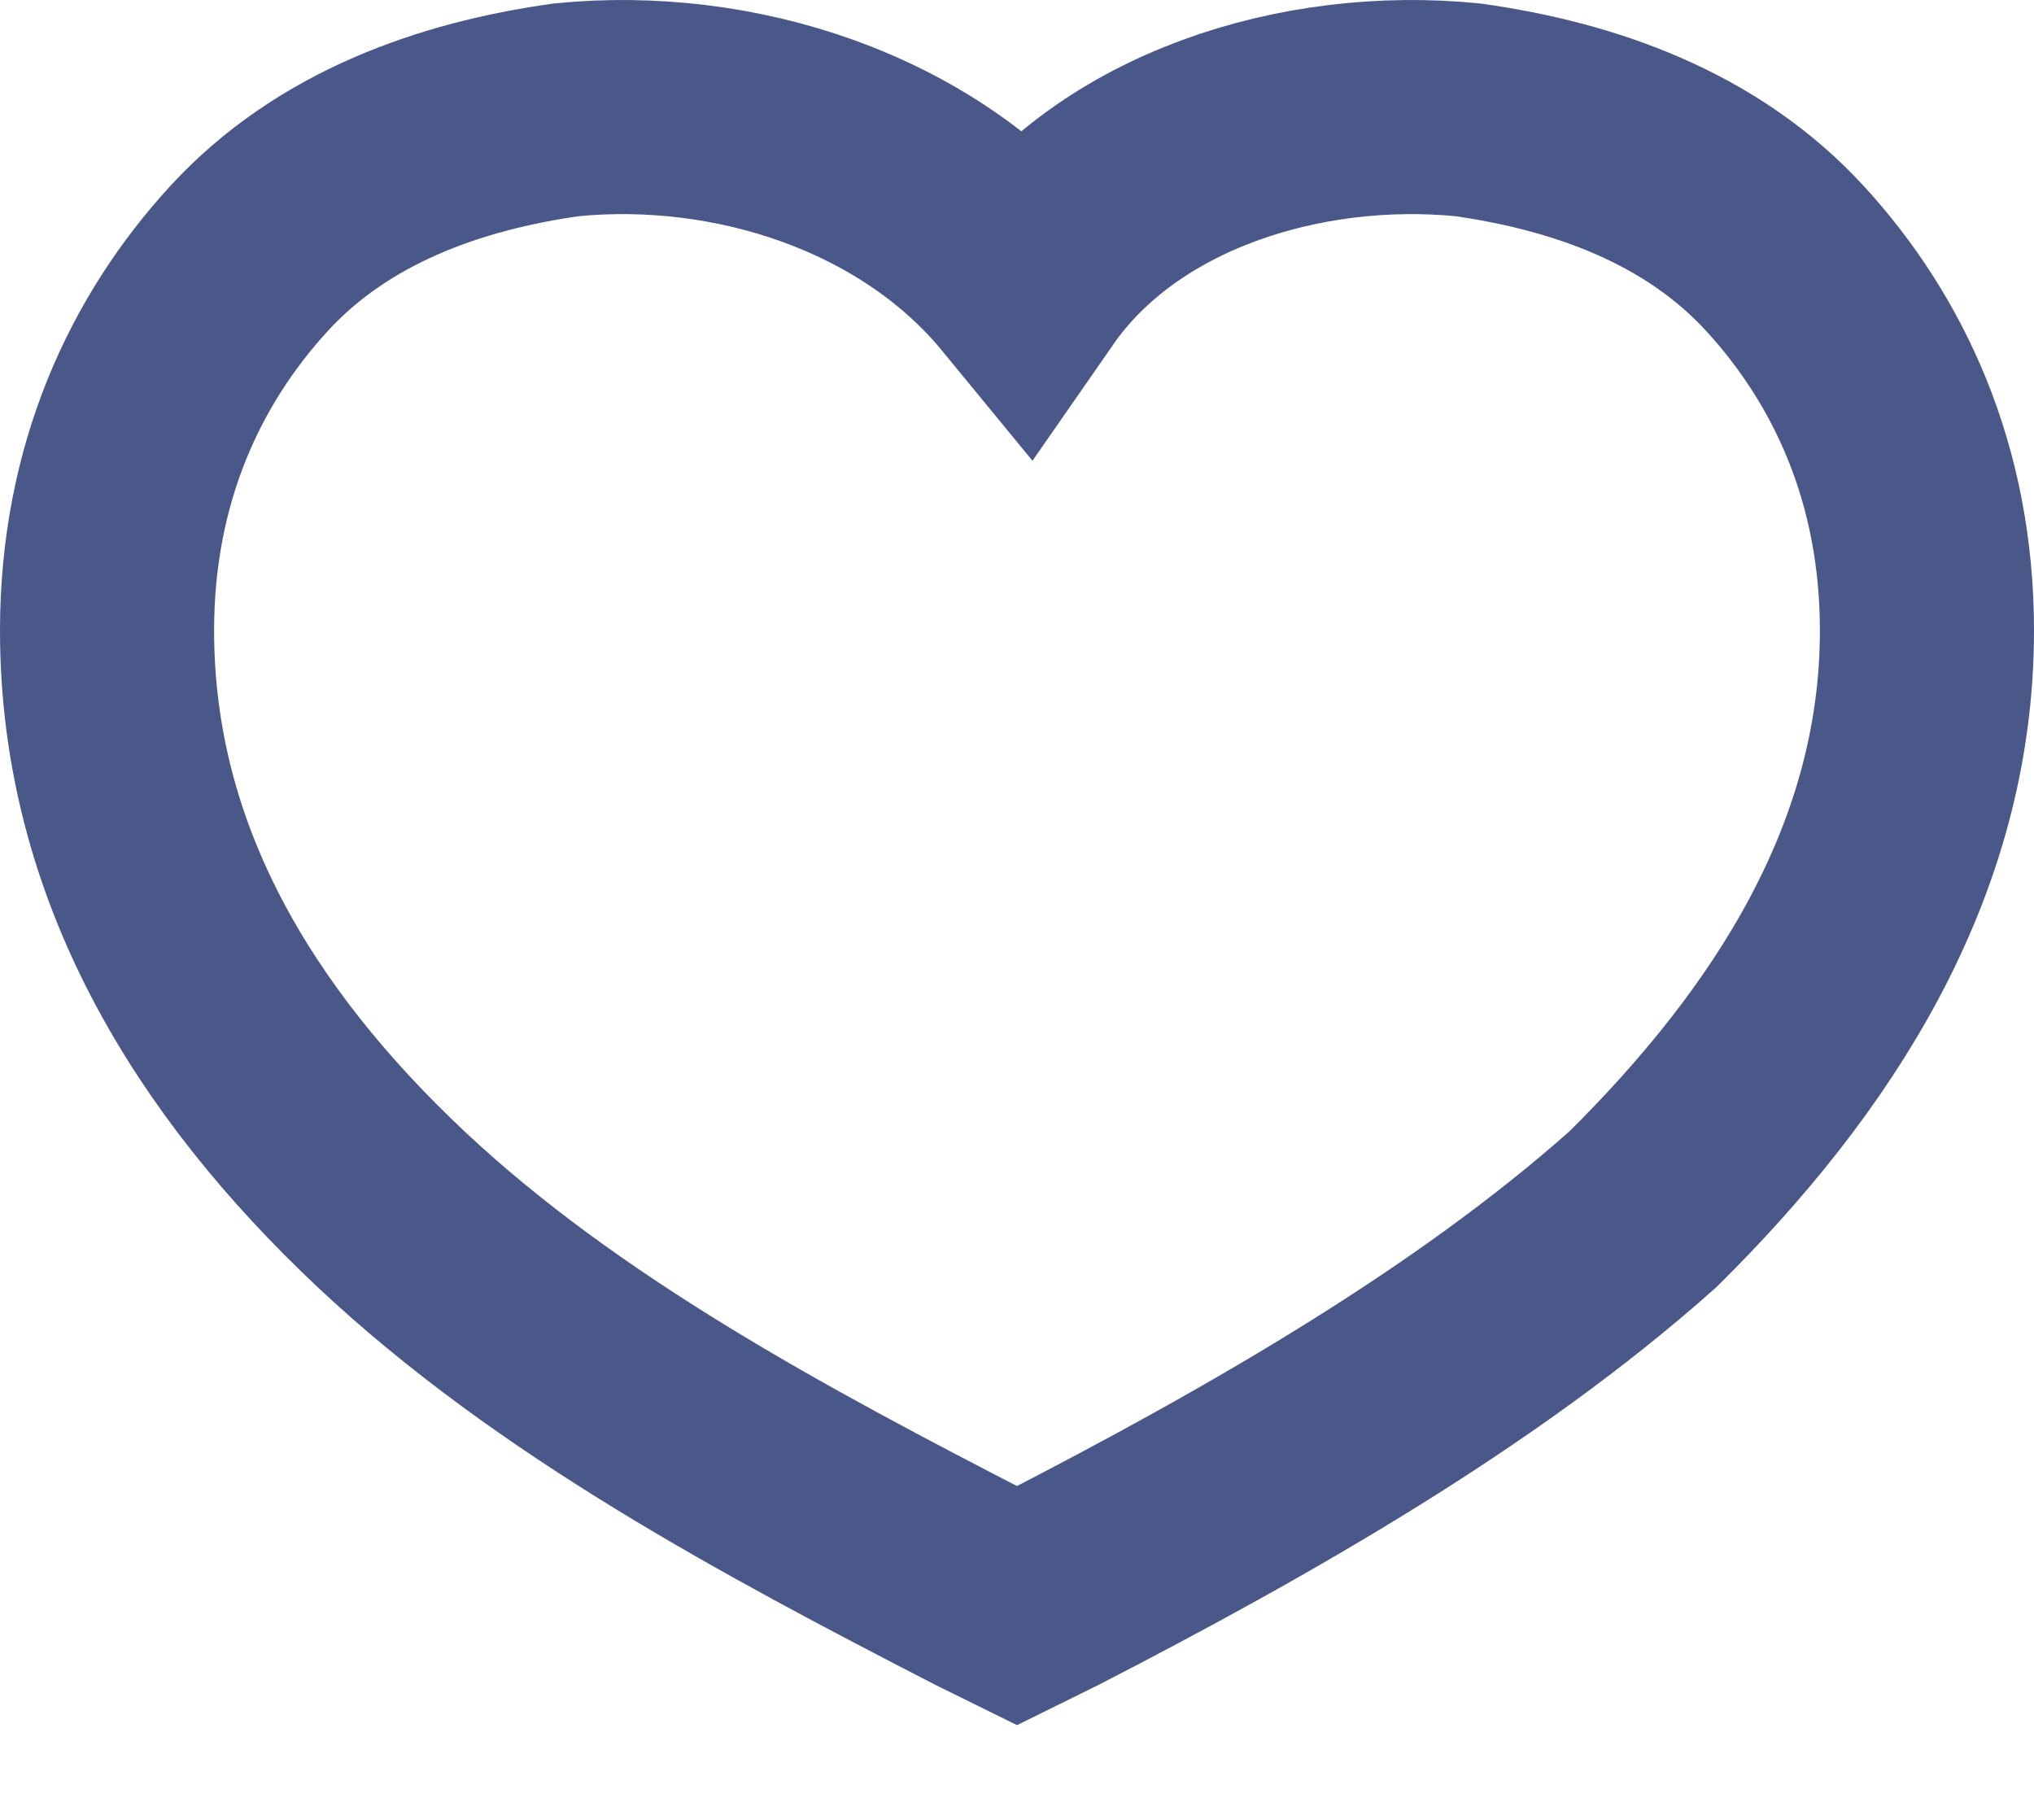
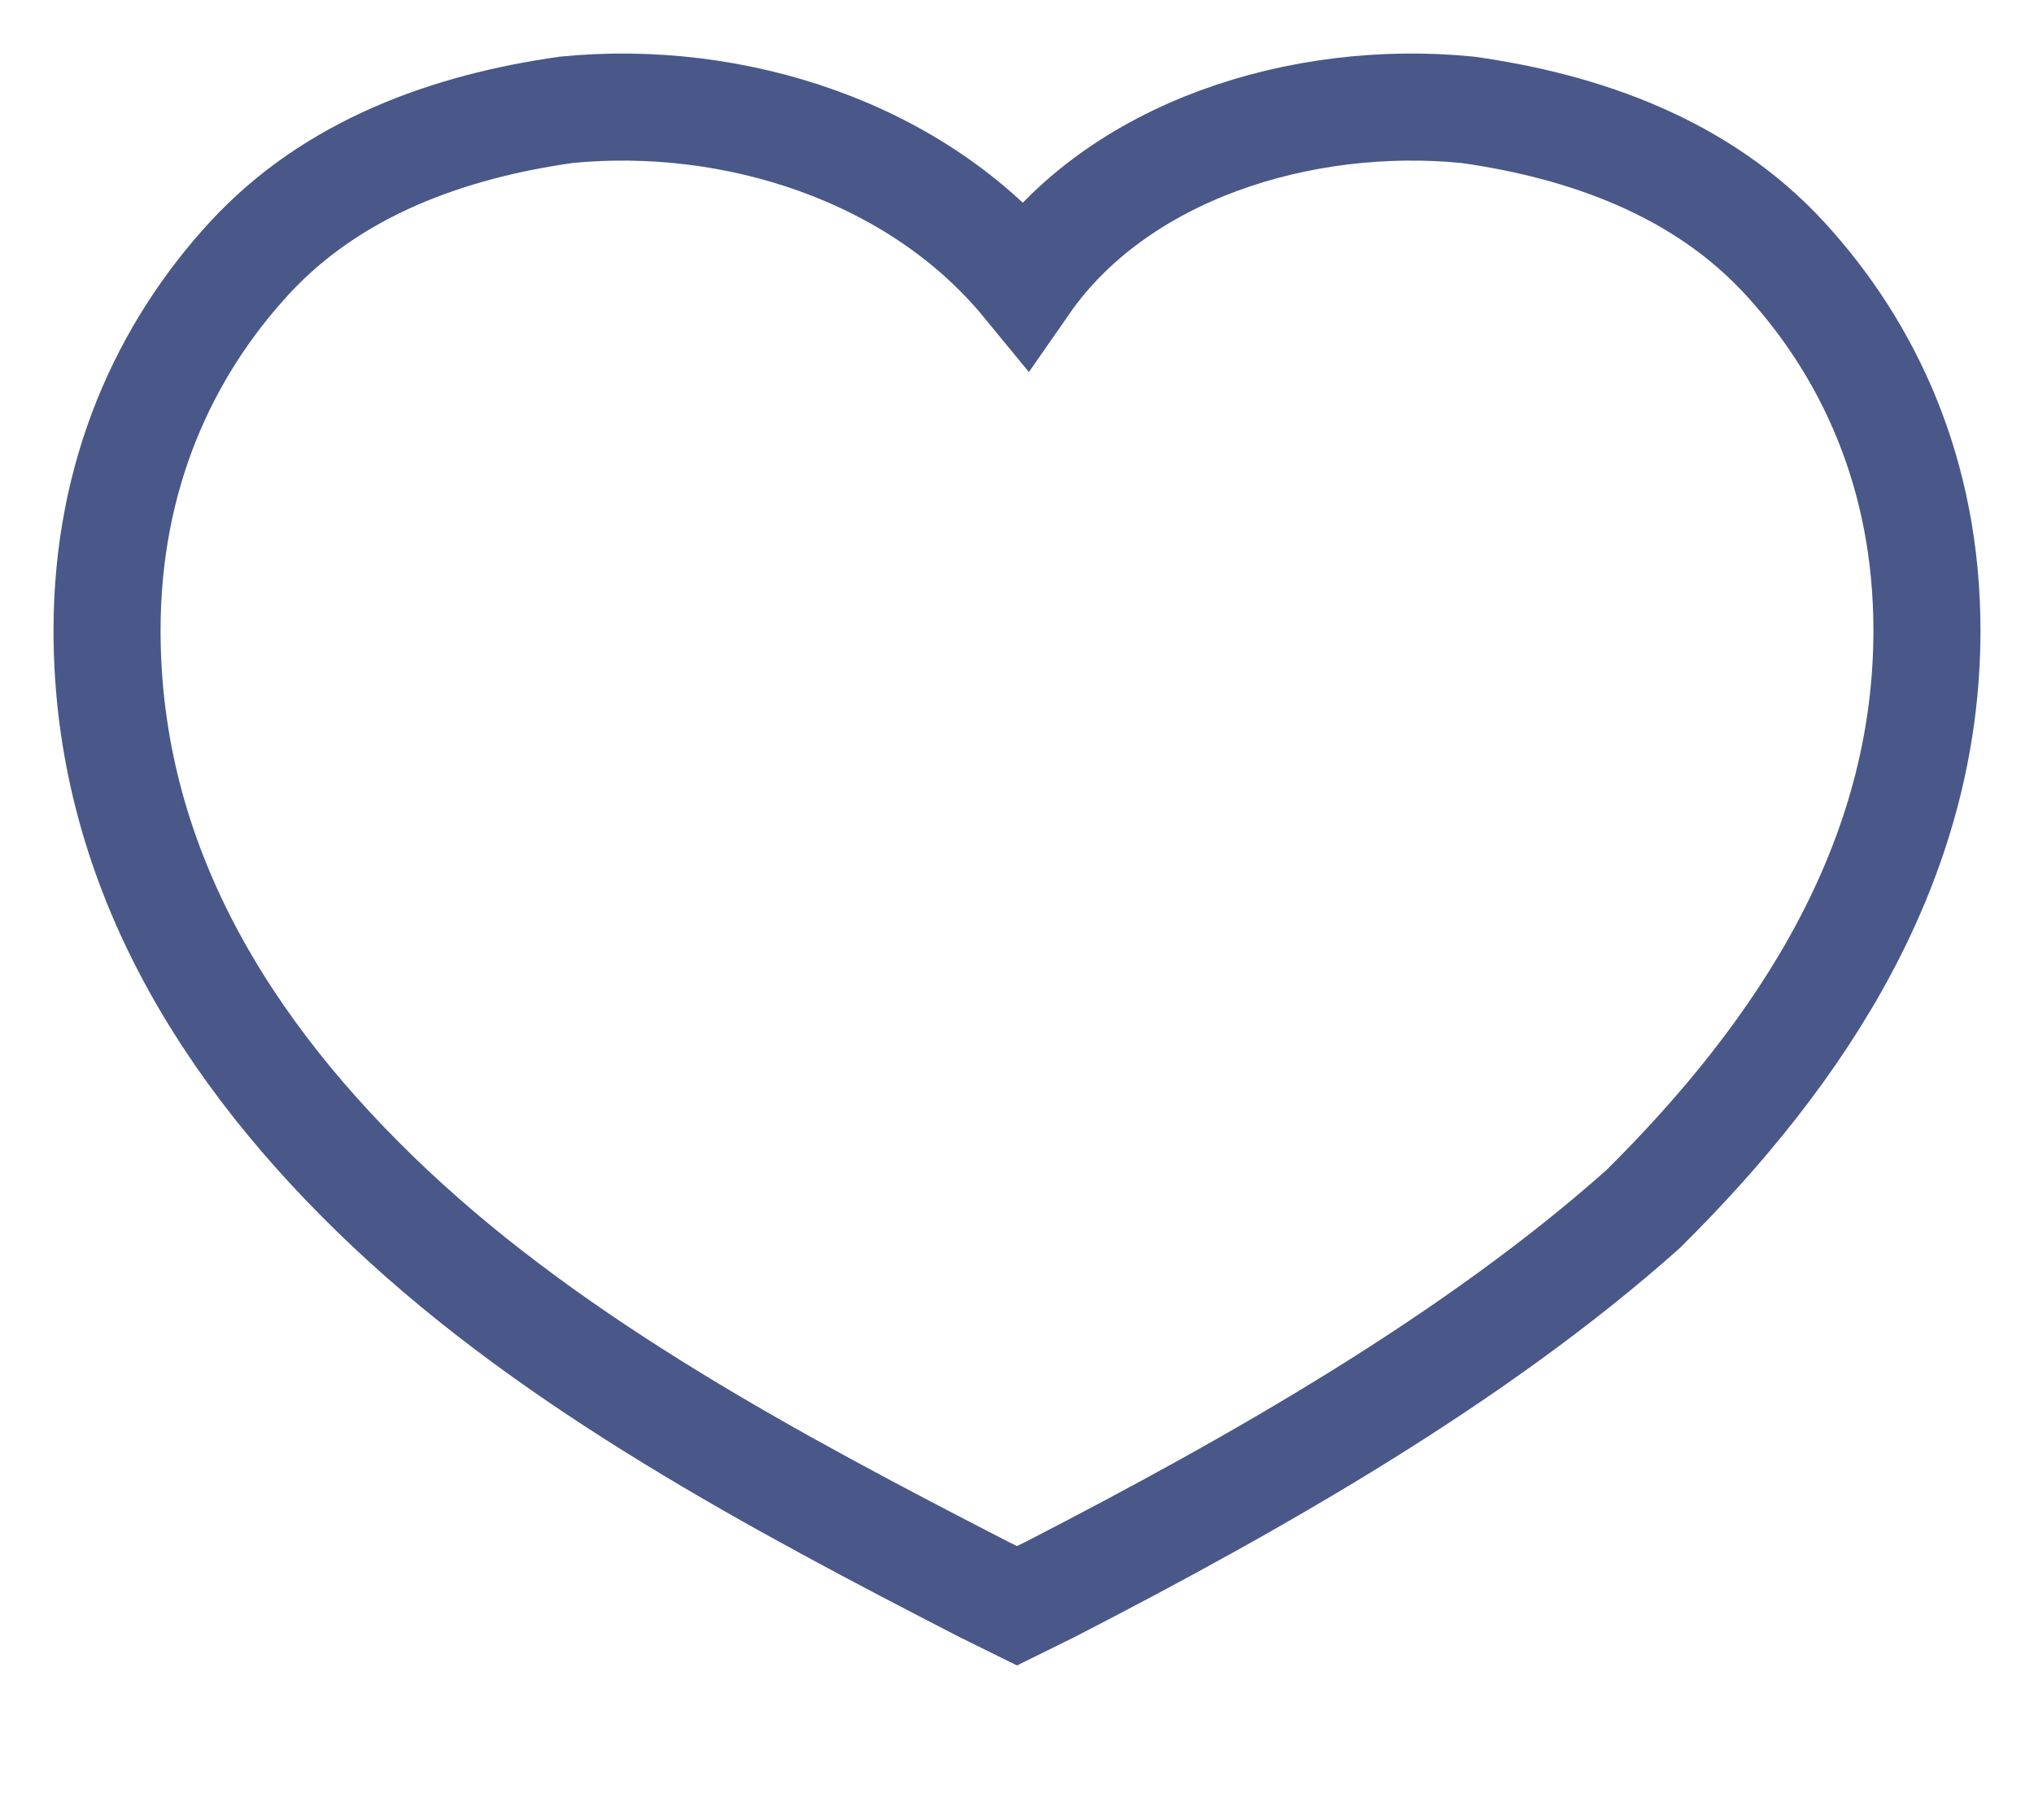
<svg xmlns="http://www.w3.org/2000/svg" width="19" height="17" viewBox="0 0 19 17" fill="none">
-   <path fill-rule="evenodd" clip-rule="evenodd" d="M18 5.89C18 8.051 16.83 9.827 15.349 11.294C13.789 12.684 11.761 13.842 9.812 14.846L9.5 15L9.188 14.846C7.239 13.842 5.211 12.761 3.651 11.294C2.092 9.827 1 8.051 1 5.89C1 4.423 1.546 3.265 2.326 2.415C3.106 1.566 4.197 1.18 5.289 1.026C6.849 0.871 8.564 1.412 9.578 2.647C10.436 1.412 12.151 0.871 13.711 1.026C14.803 1.18 15.895 1.566 16.674 2.415C17.454 3.265 18 4.423 18 5.89Z" stroke="#495889" stroke-width="2" stroke-miterlimit="10" />
+   <path fill-rule="evenodd" clip-rule="evenodd" d="M18 5.89C18 8.051 16.83 9.827 15.349 11.294C13.789 12.684 11.761 13.842 9.812 14.846L9.5 15L9.188 14.846C7.239 13.842 5.211 12.761 3.651 11.294C2.092 9.827 1 8.051 1 5.89C1 4.423 1.546 3.265 2.326 2.415C3.106 1.566 4.197 1.18 5.289 1.026C6.849 0.871 8.564 1.412 9.578 2.647C10.436 1.412 12.151 0.871 13.711 1.026C14.803 1.18 15.895 1.566 16.674 2.415C17.454 3.265 18 4.423 18 5.89Z" stroke="#495889" strokeWidth="2" strokeMiterlimit="10" />
</svg>
